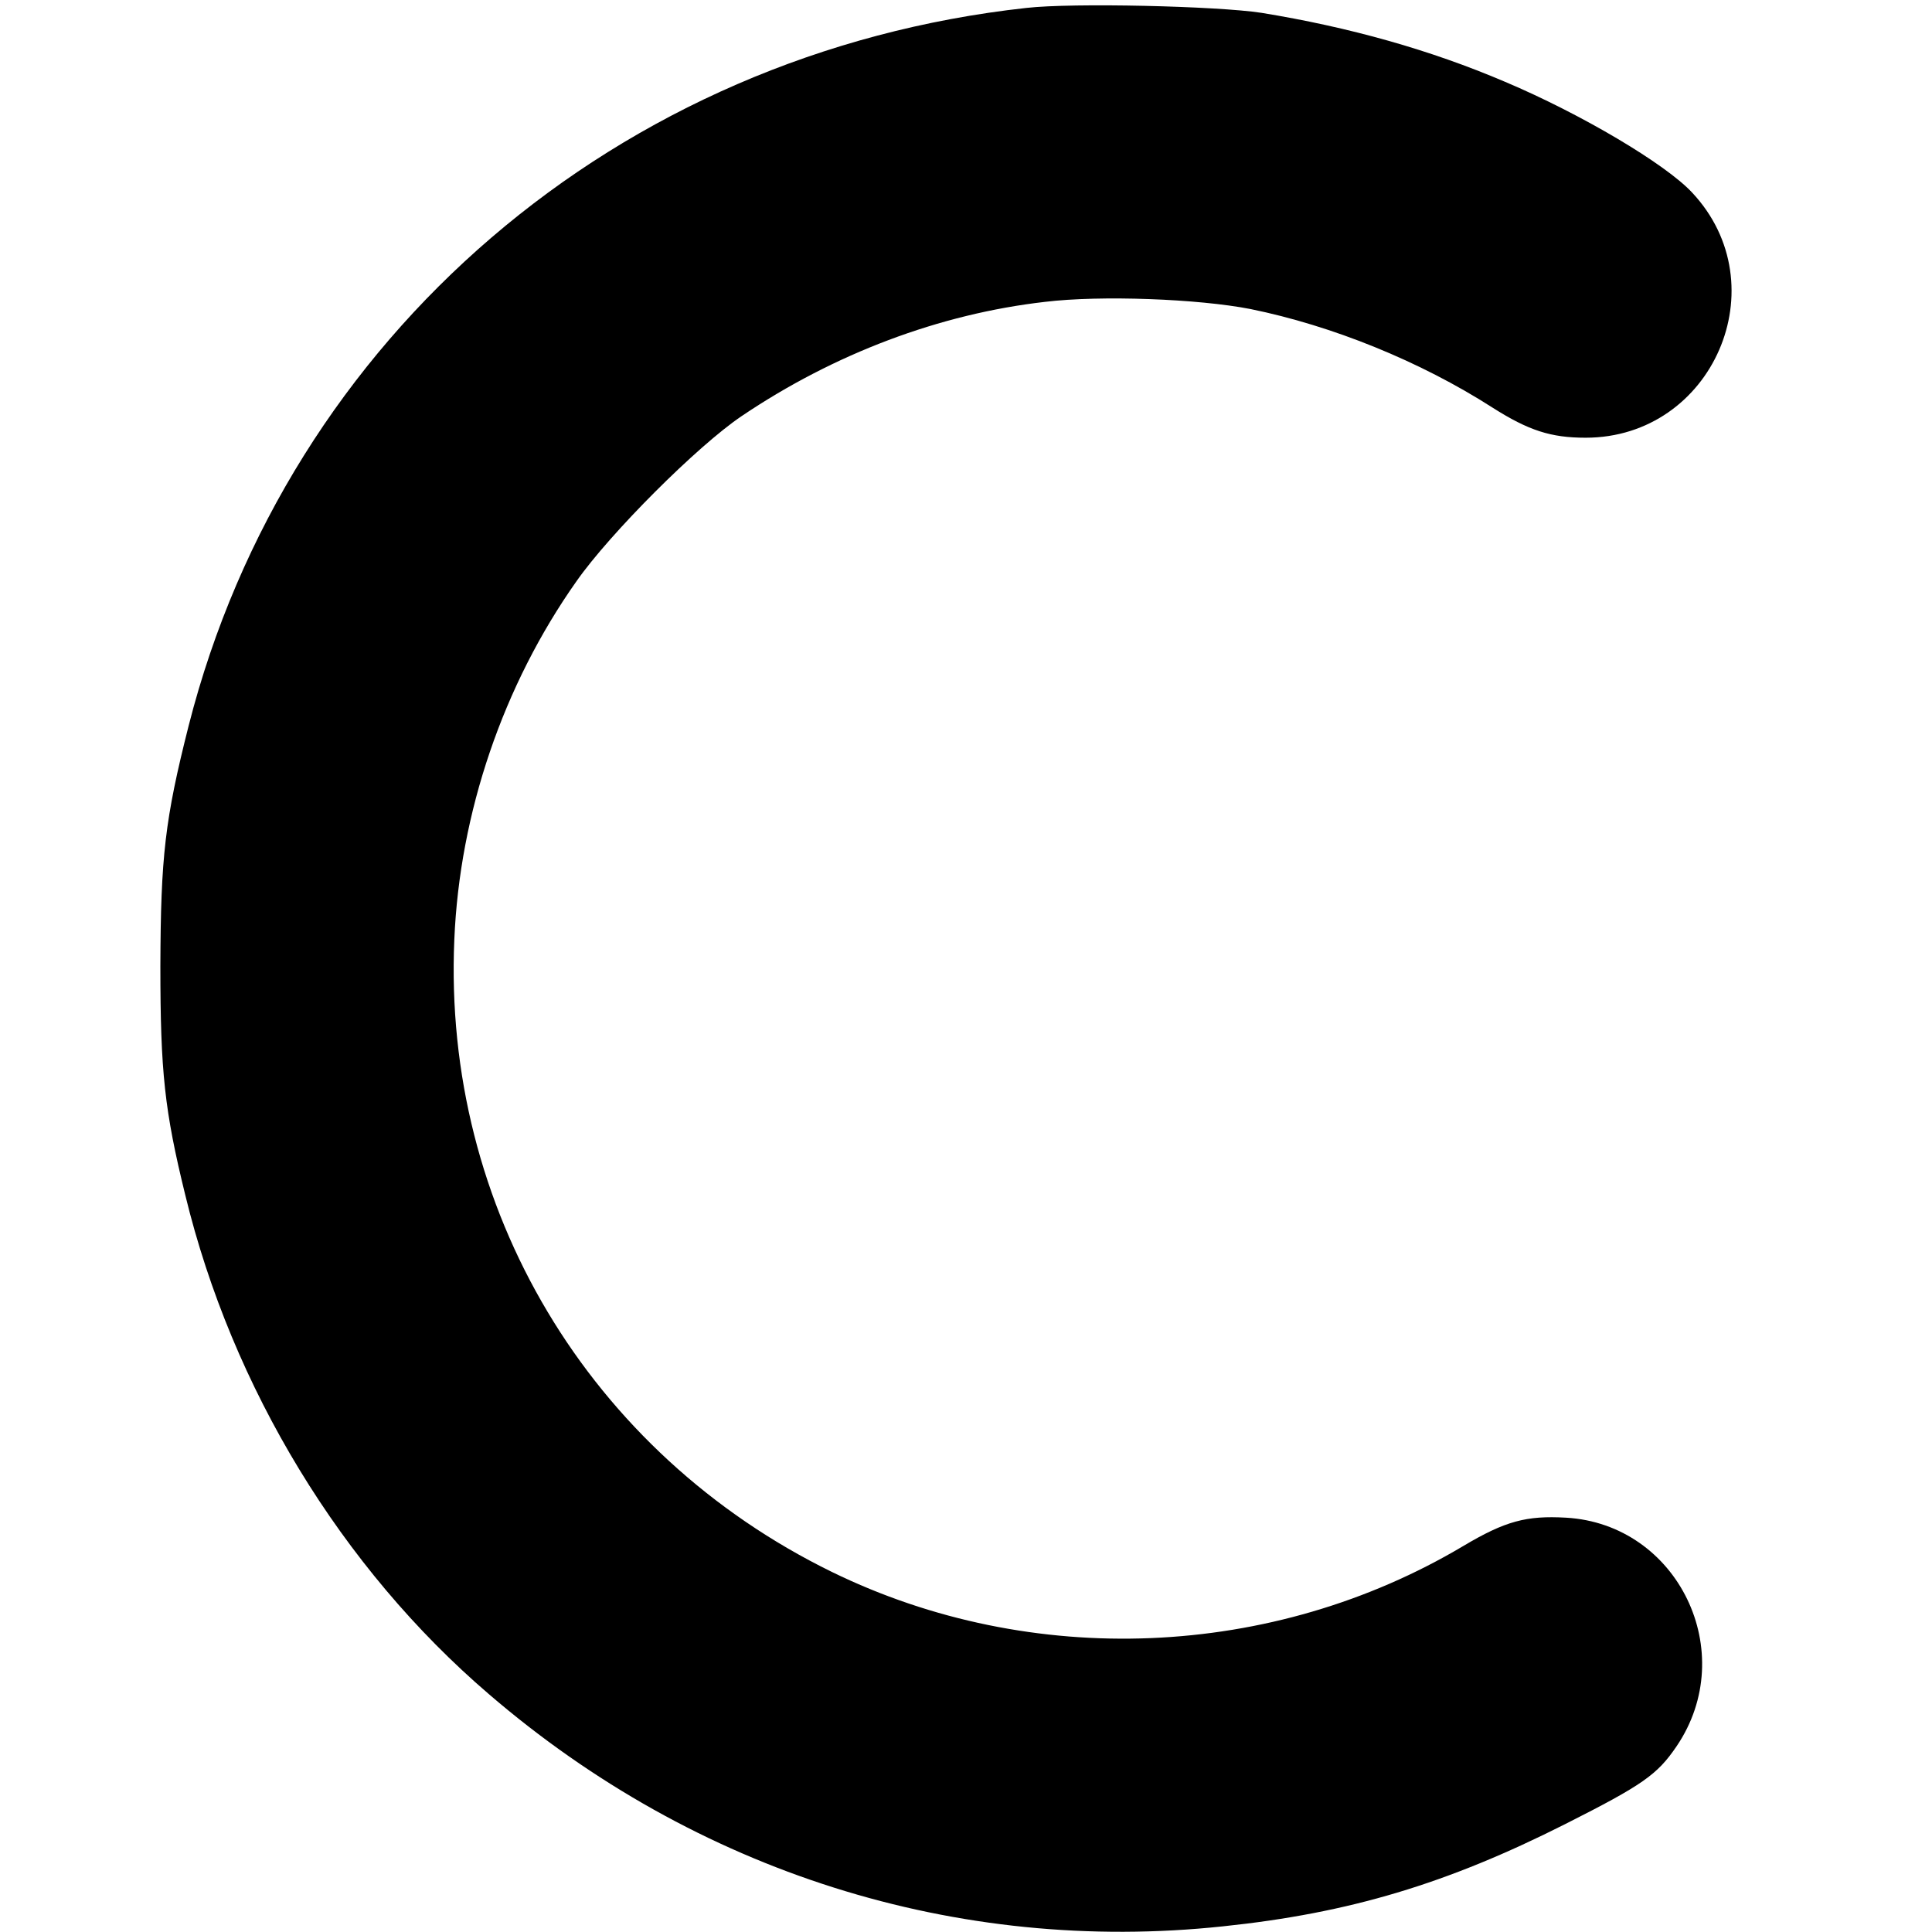
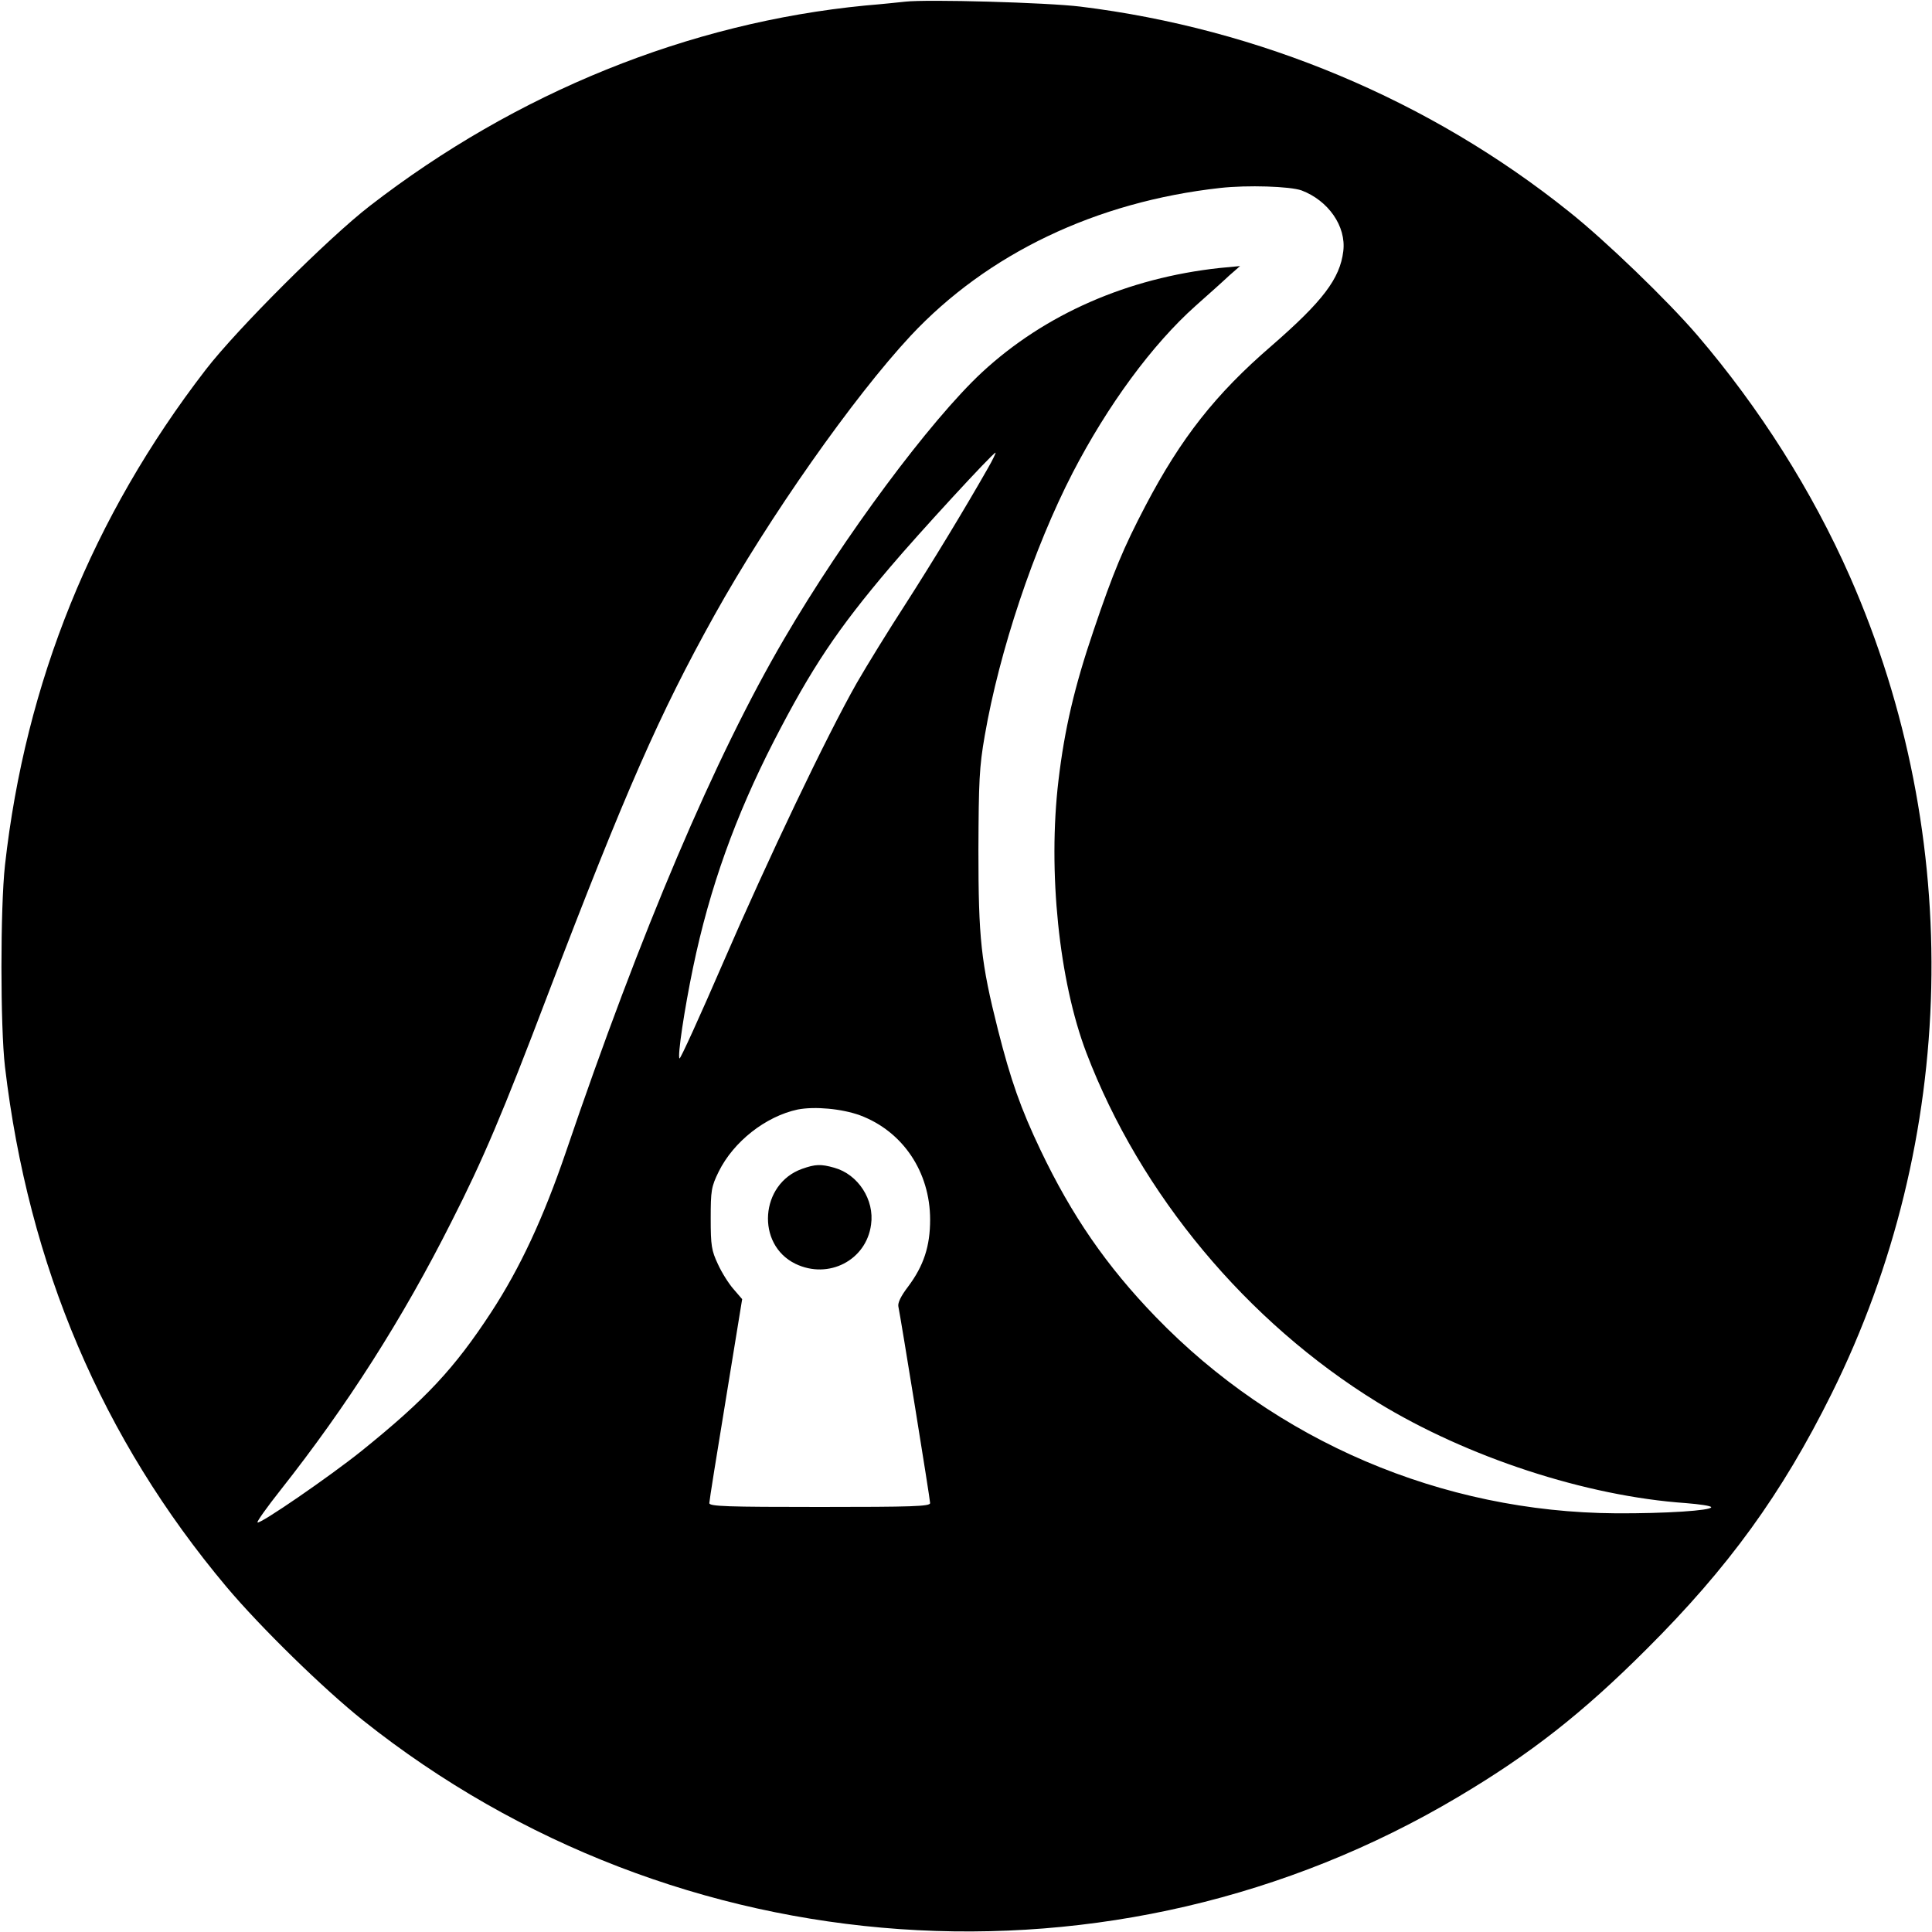
- <svg xmlns="http://www.w3.org/2000/svg" version="1.0" width="512pt" height="512pt" viewBox="0 0 512 512" preserveAspectRatio="xMidYMid meet">
-   <g transform="translate(0,512) scale(0.1,-0.1)" fill="#000000" stroke="none">
-     <path d="M2720 5099 c-1082 -119 -1957 -869 -2220 -1902 -63 -249 -74 -346 -75 -637 0 -281 11 -383 66 -607 124 -511 414 -988 805 -1323 548 -471 1240 -690 1945 -615 335 35 594 113 907 271 206 104 244 131 295 206 169 249 4 589 -293 606 -105 6 -161 -9 -272 -75 -506 -301 -1144 -327 -1673 -69 -644 315 -1032 964 -1001 1676 14 335 129 674 324 950 89 127 320 358 437 437 246 166 525 271 804 303 148 18 407 8 545 -19 216 -44 449 -138 641 -261 96 -61 155 -80 247 -80 337 0 513 404 282 650 -71 76 -294 208 -495 293 -199 85 -413 145 -646 183 -118 18 -500 27 -623 13z" />
+ <svg xmlns="http://www.w3.org/2000/svg" version="1.0" width="700pt" height="700pt" viewBox="0 0 700 700" preserveAspectRatio="xMidYMid meet">
+   <g transform="translate(0,700) scale(0.1,-0.1)" fill="#000000" stroke="none">
+     <path d="M3280 6994 c-19 -2 -84 -9 -145 -14 -639 -62 -1264 -315 -1795 -726 -149 -115 -481 -446 -595 -594 -410 -532 -653 -1132 -727 -1795 -17 -154 -17 -585 0 -730 85 -721 352 -1348 803 -1885 122 -145 351 -369 494 -483 1139 -907 2724 -1018 3969 -277 261 155 450 303 682 535 296 295 490 562 670 925 458 922 483 2014 67 2960 -137 311 -328 612 -553 875 -108 126 -334 344 -465 448 -504 404 -1122 663 -1770 743 -122 15 -556 27 -635 18z m1436 -684 c97 -37 162 -130 151 -220 -12 -100 -75 -182 -260 -343 -203 -175 -328 -334 -457 -580 -79 -151 -116 -239 -188 -452 -69 -203 -105 -357 -127 -543 -39 -329 2 -726 101 -986 196 -514 582 -976 1055 -1267 325 -199 756 -340 1117 -365 50 -4 92 -10 92 -15 0 -12 -166 -23 -345 -22 -631 4 -1232 261 -1668 712 -178 184 -304 367 -417 604 -72 151 -108 254 -154 435 -62 246 -71 332 -71 652 1 249 3 301 23 415 53 306 177 678 319 953 126 243 287 463 445 604 45 40 100 89 121 109 l40 35 -74 -7 c-333 -36 -633 -167 -861 -378 -187 -174 -501 -596 -717 -966 -250 -427 -519 -1059 -791 -1860 -81 -237 -165 -418 -270 -579 -134 -205 -238 -316 -470 -503 -116 -93 -369 -267 -377 -259 -3 3 35 56 84 118 240 304 442 620 619 972 113 222 185 391 349 823 282 738 405 1017 603 1373 197 354 505 792 712 1014 278 297 671 485 1121 535 99 11 253 6 295 -9z m-1137 -1007 c-83 -146 -202 -342 -299 -493 -59 -91 -138 -219 -176 -285 -110 -194 -320 -634 -484 -1013 -84 -194 -155 -350 -158 -347 -8 8 18 180 49 329 60 289 154 550 293 821 137 266 230 405 421 630 105 124 373 415 382 415 2 0 -10 -26 -28 -57z m-463 -2344 c155 -58 254 -205 254 -378 0 -96 -23 -167 -80 -243 -26 -34 -38 -59 -35 -72 8 -37 115 -698 115 -712 0 -12 -65 -14 -400 -14 -336 0 -400 2 -400 14 0 8 27 177 60 377 l59 362 -31 36 c-17 19 -43 60 -57 91 -23 49 -26 67 -26 165 0 101 2 115 29 170 54 109 170 200 286 225 62 12 160 3 226 -21z" />
+     <path d="M2906 2765 c-152 -54 -168 -274 -24 -344 120 -58 257 13 274 142 13 90 -47 182 -133 206 -49 14 -69 13 -117 -4z" />
  </g>
</svg>
